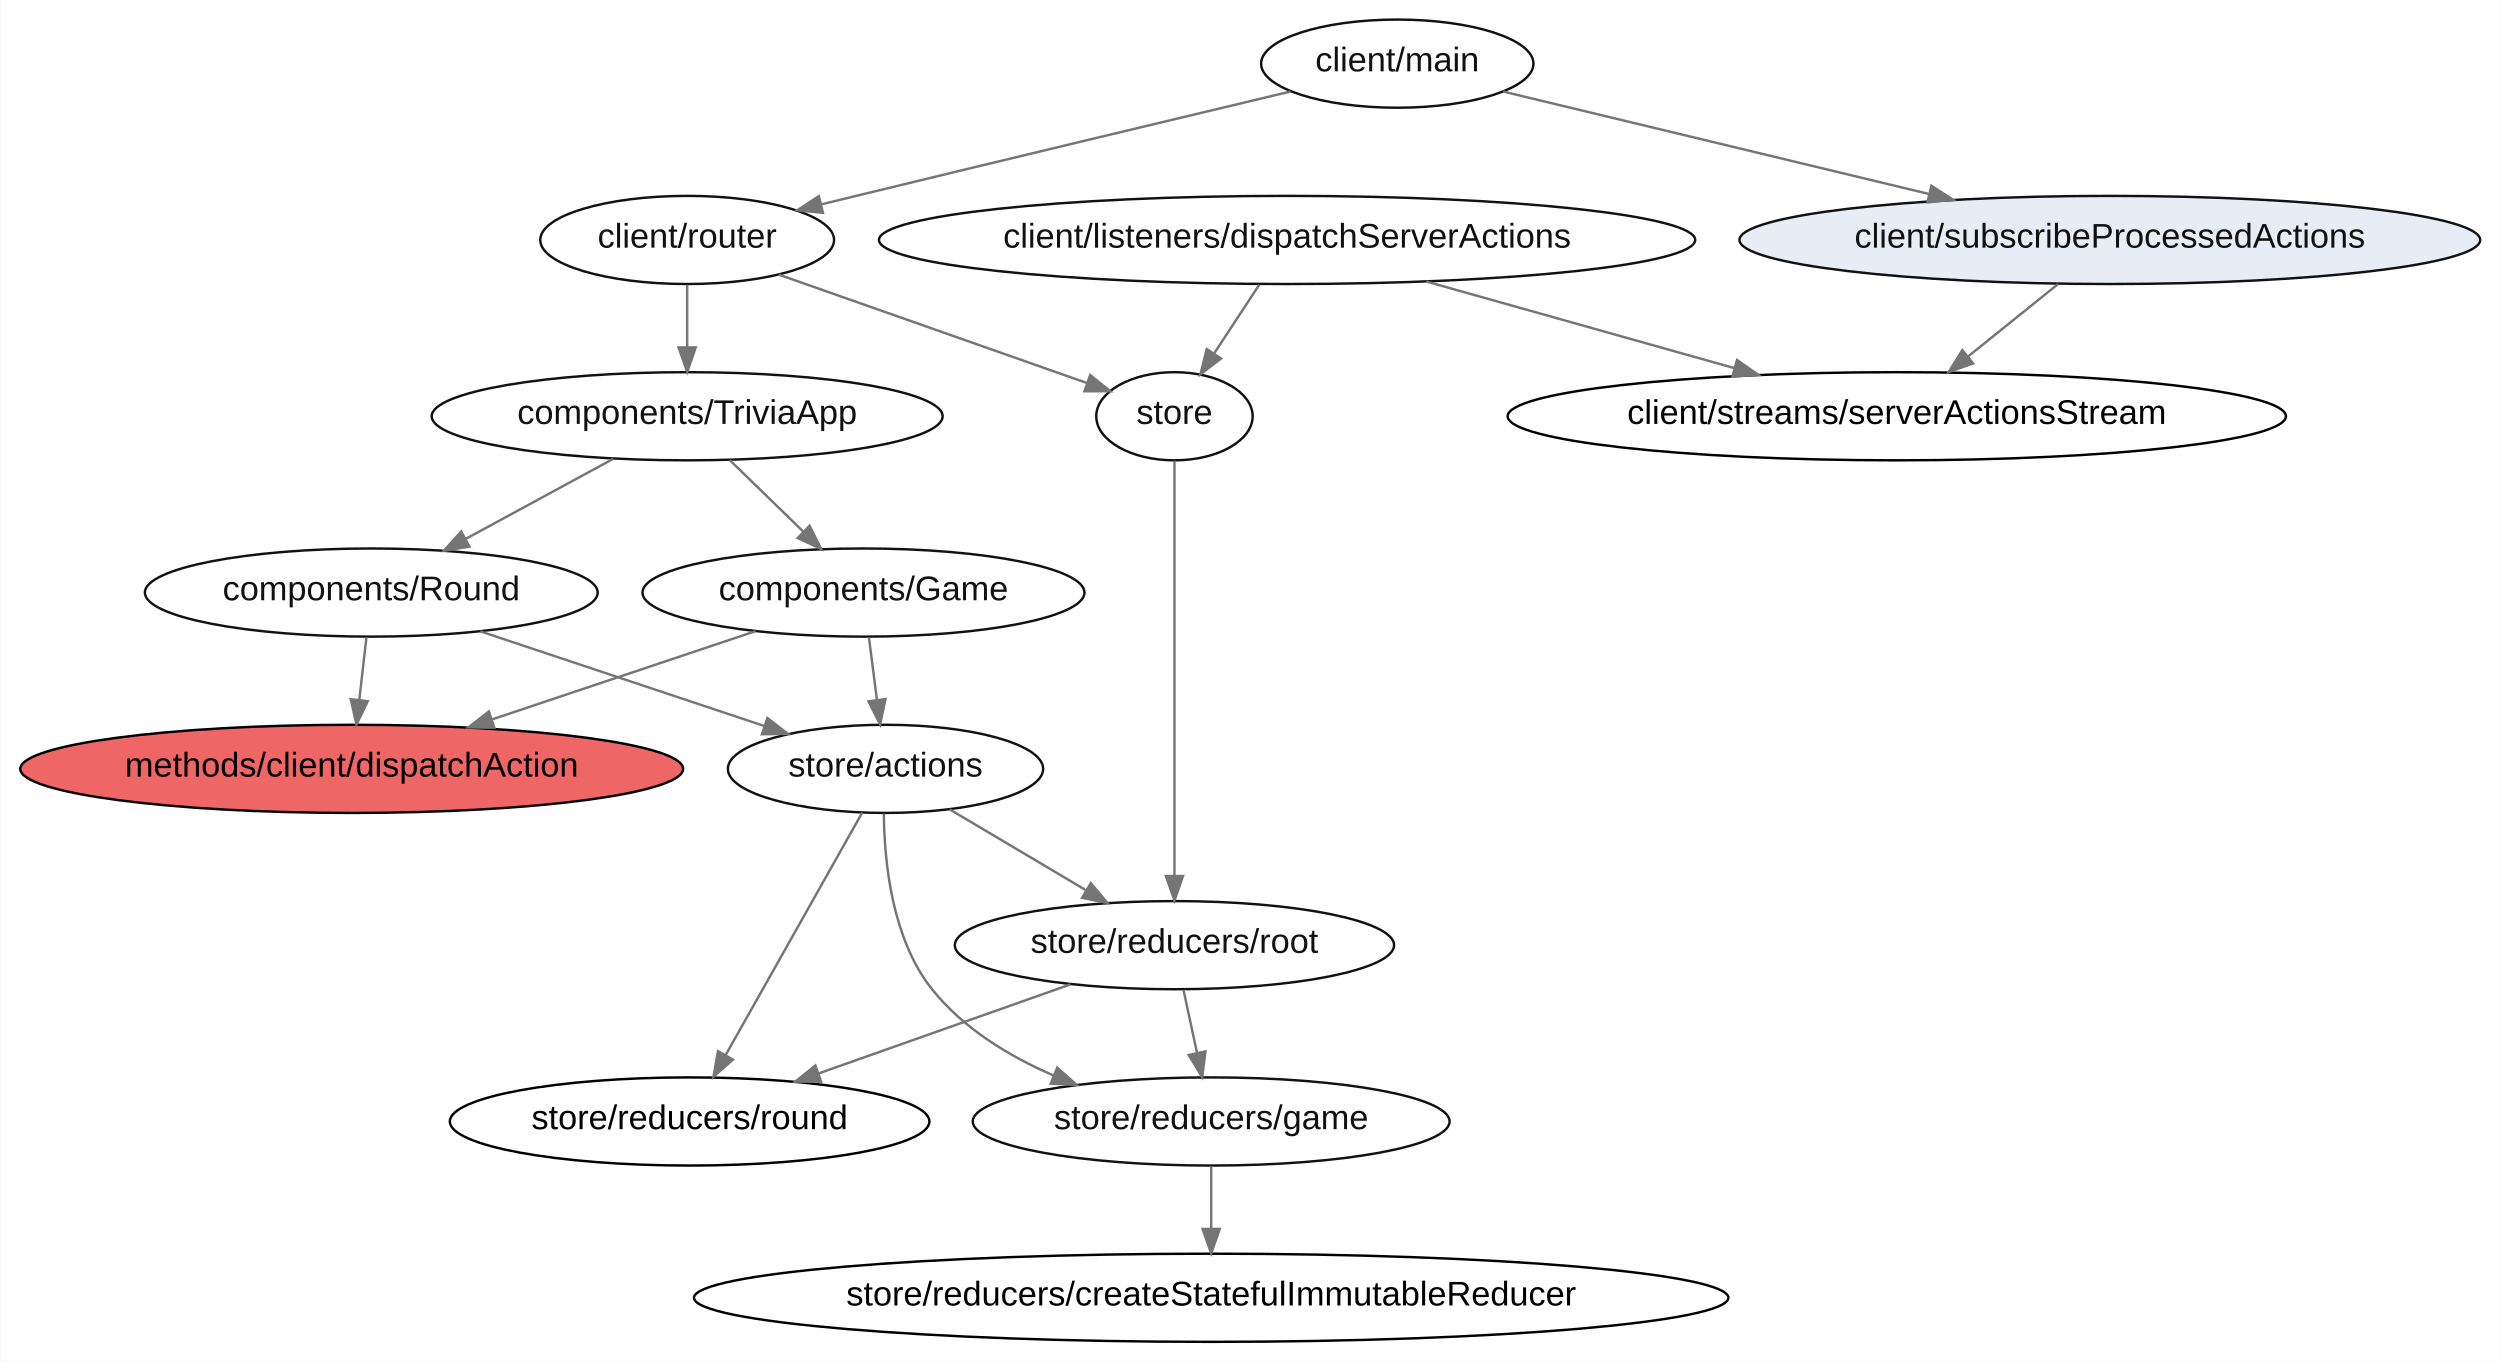
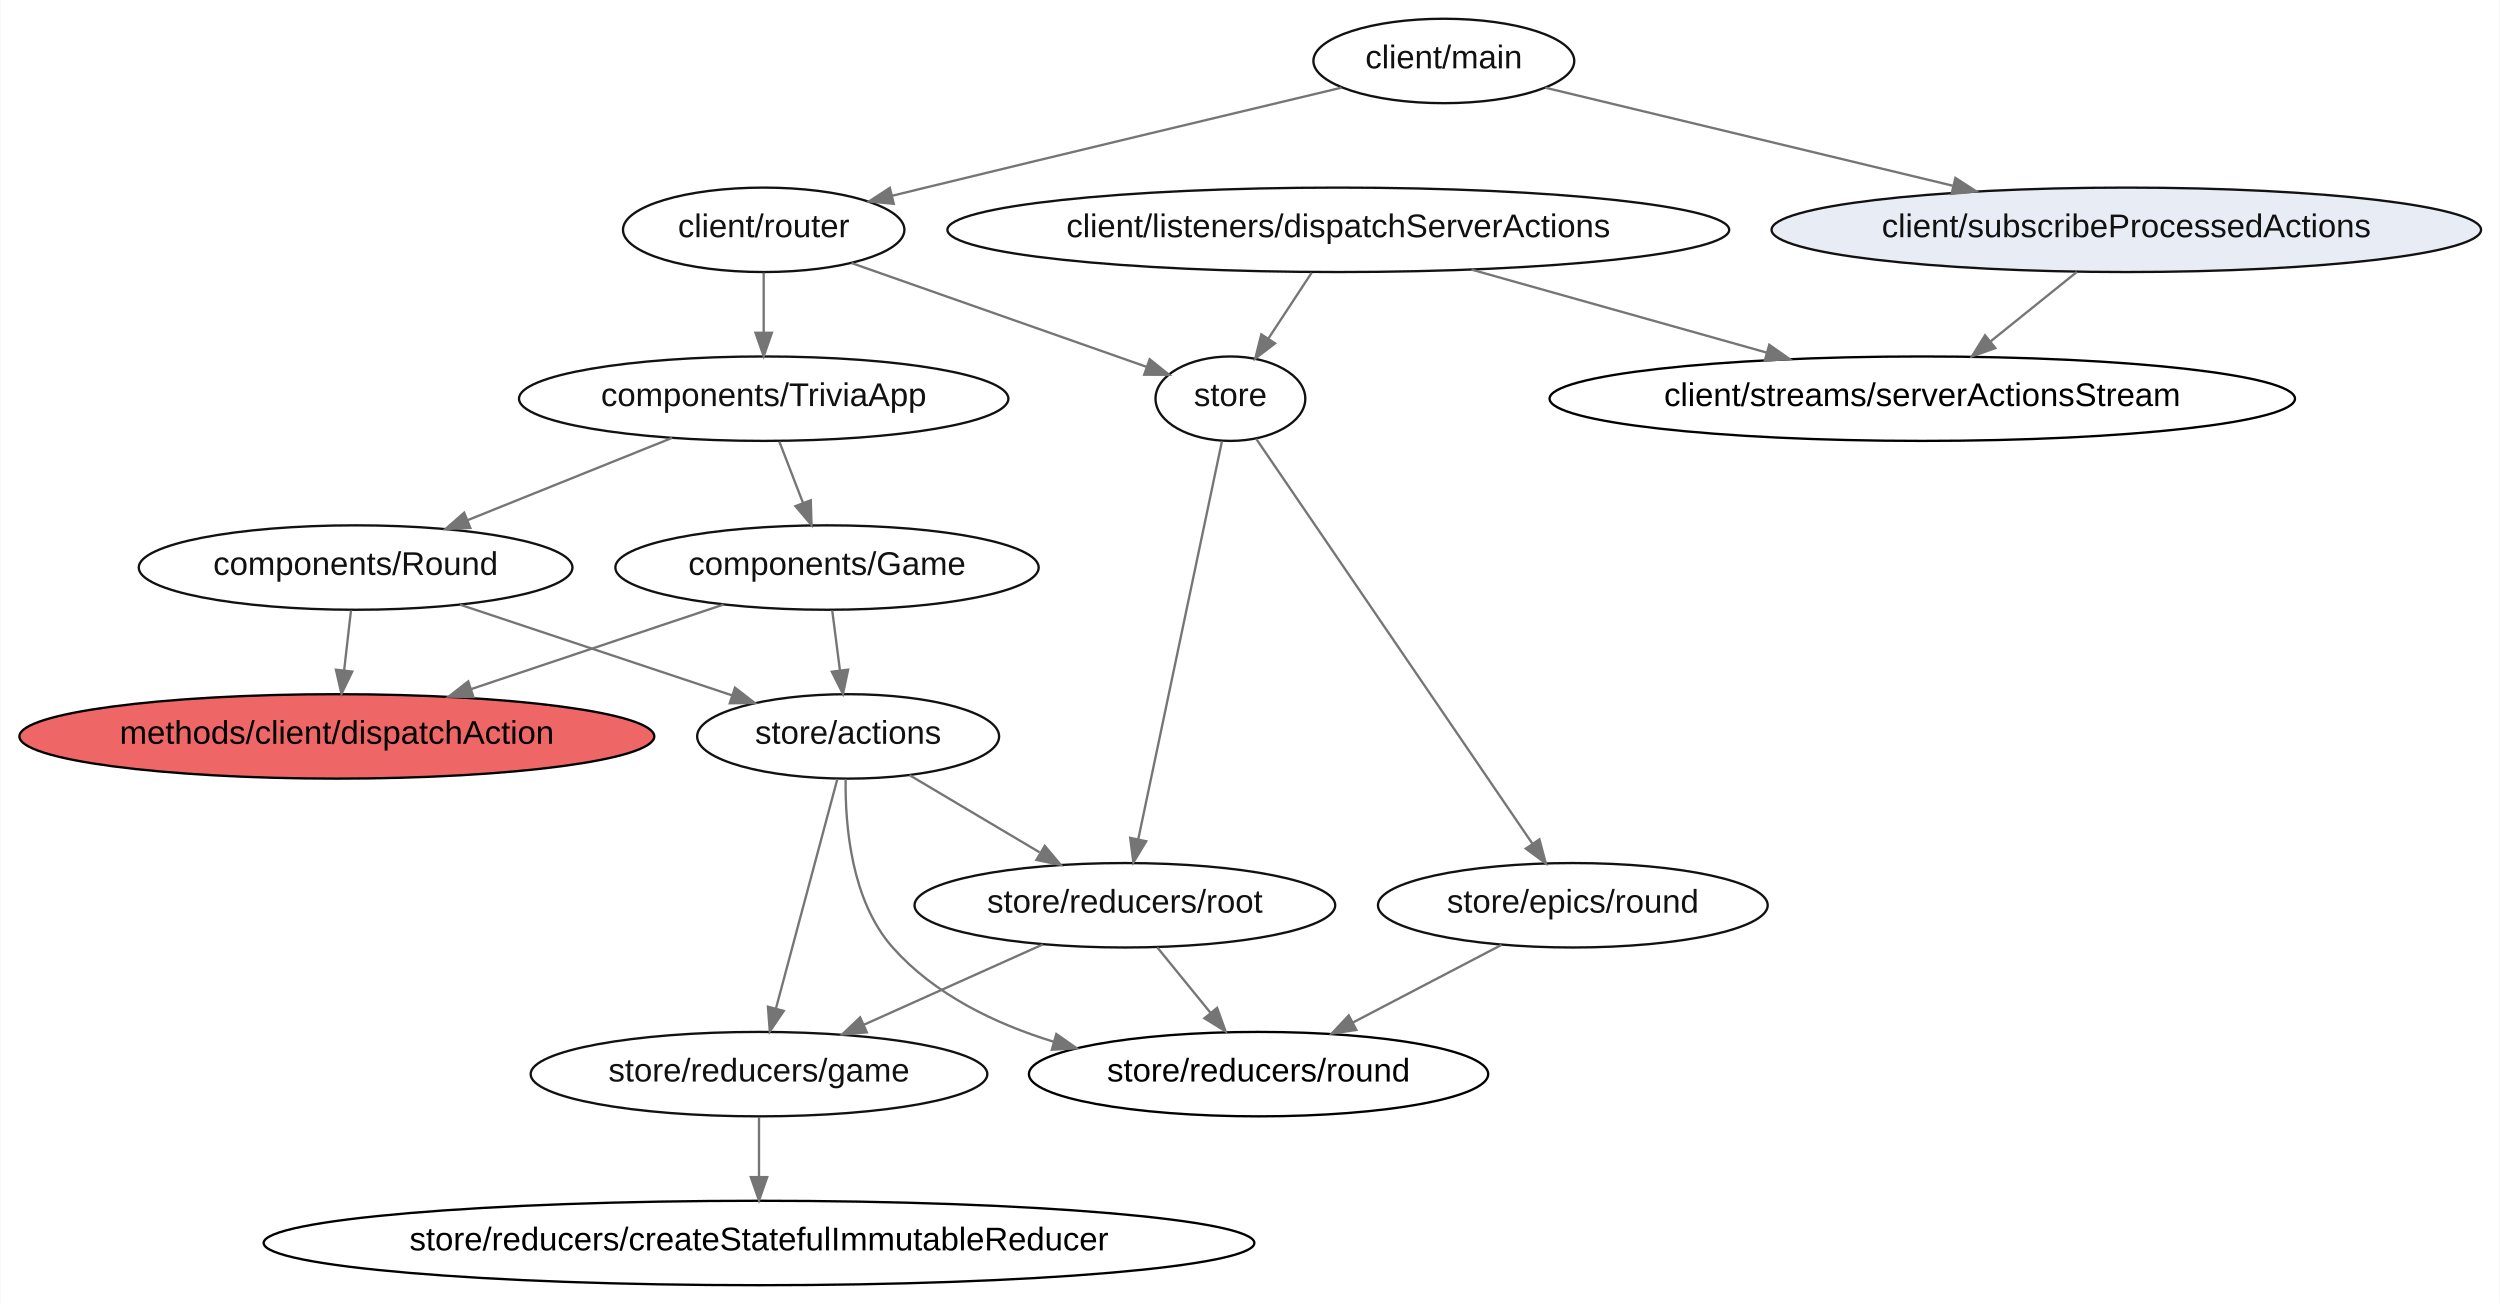
- <svg xmlns="http://www.w3.org/2000/svg" width="1021pt" height="556pt" viewBox="0.00 0.00 1020.54 555.98">
+ <svg xmlns="http://www.w3.org/2000/svg" width="1066pt" height="556pt" viewBox="0.00 0.00 1065.54 555.98">
  <g id="graph0" class="graph" transform="scale(1 1) rotate(0) translate(7.992 547.992)">
-     <polygon fill="#ffffff" stroke="none" points="-7.992,7.992 -7.992,-547.992 1012.54,-547.992 1012.54,7.992 -7.992,7.992" />
+     <polygon fill="#ffffff" stroke="none" points="-7.992,7.992 -7.992,-547.992 1057.54,-547.992 1057.54,7.992 -7.992,7.992" />
    <g id="node1" class="node">
-       <ellipse fill="none" stroke="#111111" cx="517.425" cy="-450" rx="166.67" ry="18" />
-       <text text-anchor="middle" x="517.425" y="-446.849" font-family="Arial" font-size="14.00" fill="#111111">client/listeners/dispatchServerActions</text>
+       <ellipse fill="none" stroke="#111111" cx="562.425" cy="-450" rx="166.67" ry="18" />
+       <text text-anchor="middle" x="562.425" y="-446.849" font-family="Arial" font-size="14.00" fill="#111111">client/listeners/dispatchServerActions</text>
    </g>
    <g id="node2" class="node">
-       <ellipse fill="none" stroke="#000000" cx="766.425" cy="-378" rx="158.916" ry="18" />
-       <text text-anchor="middle" x="766.425" y="-374.849" font-family="Arial" font-size="14.00" fill="#000000">client/streams/serverActionsStream</text>
+       <ellipse fill="none" stroke="#000000" cx="811.425" cy="-378" rx="158.916" ry="18" />
+       <text text-anchor="middle" x="811.425" y="-374.849" font-family="Arial" font-size="14.00" fill="#000000">client/streams/serverActionsStream</text>
    </g>
    <g id="edge1" class="edge">
-       <path fill="none" stroke="#757575" d="M574.238,-433.028C611.685,-422.501 660.87,-408.674 700.107,-397.643" />
-       <polygon fill="#757575" stroke="#757575" points="701.176,-400.979 709.855,-394.903 699.281,-394.24 701.176,-400.979" />
+       <path fill="none" stroke="#757575" d="M619.238,-433.028C656.685,-422.501 705.87,-408.674 745.107,-397.643" />
+       <polygon fill="#757575" stroke="#757575" points="746.176,-400.979 754.855,-394.903 744.281,-394.24 746.176,-400.979" />
    </g>
    <g id="node3" class="node">
-       <ellipse fill="none" stroke="#111111" cx="471.425" cy="-378" rx="31.934" ry="18" />
-       <text text-anchor="middle" x="471.425" y="-374.849" font-family="Arial" font-size="14.00" fill="#111111">store</text>
+       <ellipse fill="none" stroke="#111111" cx="516.425" cy="-378" rx="31.934" ry="18" />
+       <text text-anchor="middle" x="516.425" y="-374.849" font-family="Arial" font-size="14.00" fill="#111111">store</text>
    </g>
    <g id="edge2" class="edge">
-       <path fill="none" stroke="#757575" d="M506.054,-431.697C500.489,-423.229 493.692,-412.885 487.598,-403.612" />
-       <polygon fill="#757575" stroke="#757575" points="490.451,-401.579 482.034,-395.145 484.601,-405.424 490.451,-401.579" />
+       <path fill="none" stroke="#757575" d="M551.054,-431.697C545.489,-423.229 538.692,-412.885 532.598,-403.612" />
+       <polygon fill="#757575" stroke="#757575" points="535.451,-401.579 527.034,-395.145 529.601,-405.424 535.451,-401.579" />
    </g>
    <g id="node13" class="node">
      <ellipse fill="none" stroke="#111111" cx="471.425" cy="-162" rx="89.697" ry="18" />
      <text text-anchor="middle" x="471.425" y="-158.849" font-family="Arial" font-size="14.00" fill="#111111">store/reducers/root</text>
    </g>
-     <g id="edge20" class="edge">
-       <path fill="none" stroke="#757575" d="M471.425,-359.849C471.425,-322.832 471.425,-235.181 471.425,-190.386" />
-       <polygon fill="#757575" stroke="#757575" points="474.925,-190.232 471.425,-180.232 467.925,-190.232 474.925,-190.232" />
+     <g id="edge22" class="edge">
+       <path fill="none" stroke="#757575" d="M512.818,-359.849C505.018,-322.753 486.525,-234.81 477.124,-190.103" />
+       <polygon fill="#757575" stroke="#757575" points="480.531,-189.298 475.048,-180.232 473.681,-190.739 480.531,-189.298" />
+     </g>
+     <g id="node15" class="node">
+       <ellipse fill="none" stroke="#111111" cx="662.425" cy="-162" rx="83.097" ry="18" />
+       <text text-anchor="middle" x="662.425" y="-158.849" font-family="Arial" font-size="14.00" fill="#111111">store/epics/round</text>
+     </g>
+     <g id="edge21" class="edge">
+       <path fill="none" stroke="#757575" d="M527.398,-360.915C552.587,-323.994 614.715,-232.93 645.112,-188.375" />
+       <polygon fill="#757575" stroke="#757575" points="648.176,-190.095 650.921,-179.862 642.394,-186.15 648.176,-190.095" />
    </g>
    <g id="node4" class="node">
-       <ellipse fill="none" stroke="#111111" cx="562.425" cy="-522" rx="55.614" ry="18" />
-       <text text-anchor="middle" x="562.425" y="-518.849" font-family="Arial" font-size="14.00" fill="#111111">client/main</text>
+       <ellipse fill="none" stroke="#111111" cx="607.425" cy="-522" rx="55.614" ry="18" />
+       <text text-anchor="middle" x="607.425" y="-518.849" font-family="Arial" font-size="14.00" fill="#111111">client/main</text>
    </g>
    <g id="node5" class="node">
-       <ellipse fill="none" stroke="#111111" cx="272.425" cy="-450" rx="59.996" ry="18" />
-       <text text-anchor="middle" x="272.425" y="-446.849" font-family="Arial" font-size="14.00" fill="#111111">client/router</text>
+       <ellipse fill="none" stroke="#111111" cx="317.425" cy="-450" rx="59.996" ry="18" />
+       <text text-anchor="middle" x="317.425" y="-446.849" font-family="Arial" font-size="14.00" fill="#111111">client/router</text>
    </g>
    <g id="edge3" class="edge">
-       <path fill="none" stroke="#757575" d="M518.795,-510.621C474.204,-499.993 402.959,-482.959 341.425,-468 336.798,-466.875 331.998,-465.703 327.182,-464.524" />
-       <polygon fill="#757575" stroke="#757575" points="327.872,-461.089 317.326,-462.105 326.203,-467.888 327.872,-461.089" />
+       <path fill="none" stroke="#757575" d="M563.795,-510.621C519.204,-499.993 447.959,-482.959 386.425,-468 381.798,-466.875 376.998,-465.703 372.182,-464.524" />
+       <polygon fill="#757575" stroke="#757575" points="372.872,-461.089 362.326,-462.105 371.203,-467.888 372.872,-461.089" />
    </g>
    <g id="node6" class="node">
-       <ellipse fill="#E8ECF5" stroke="#111111" cx="853.425" cy="-450" rx="151.255" ry="18" />
-       <text text-anchor="middle" x="853.425" y="-446.849" font-family="Arial" font-size="14.00" fill="#111111">client/subscribeProcessedActions</text>
+       <ellipse fill="#E8ECF5" stroke="#111111" cx="898.425" cy="-450" rx="151.255" ry="18" />
+       <text text-anchor="middle" x="898.425" y="-446.849" font-family="Arial" font-size="14.00" fill="#111111">client/subscribeProcessedActions</text>
    </g>
    <g id="edge4" class="edge">
-       <path fill="none" stroke="#757575" d="M605.676,-510.596C651.434,-499.589 724.475,-482.019 779.417,-468.803" />
-       <polygon fill="#757575" stroke="#757575" points="780.55,-472.13 789.454,-466.388 778.913,-465.324 780.55,-472.13" />
+       <path fill="none" stroke="#757575" d="M650.676,-510.596C696.434,-499.589 769.475,-482.019 824.417,-468.803" />
+       <polygon fill="#757575" stroke="#757575" points="825.55,-472.13 834.454,-466.388 823.913,-465.324 825.55,-472.13" />
    </g>
    <g id="edge6" class="edge">
-       <path fill="none" stroke="#757575" d="M309.855,-435.834C345.978,-423.127 400.272,-404.028 435.78,-391.538" />
-       <polygon fill="#757575" stroke="#757575" points="436.995,-394.821 445.267,-388.201 434.672,-388.218 436.995,-394.821" />
+       <path fill="none" stroke="#757575" d="M354.855,-435.834C390.978,-423.127 445.272,-404.028 480.78,-391.538" />
+       <polygon fill="#757575" stroke="#757575" points="481.995,-394.821 490.267,-388.201 479.672,-388.218 481.995,-394.821" />
    </g>
    <g id="node7" class="node">
-       <ellipse fill="none" stroke="#111111" cx="272.425" cy="-378" rx="104.333" ry="18" />
-       <text text-anchor="middle" x="272.425" y="-374.849" font-family="Arial" font-size="14.00" fill="#111111">components/TriviaApp</text>
+       <ellipse fill="none" stroke="#111111" cx="317.425" cy="-378" rx="104.333" ry="18" />
+       <text text-anchor="middle" x="317.425" y="-374.849" font-family="Arial" font-size="14.00" fill="#111111">components/TriviaApp</text>
    </g>
    <g id="edge5" class="edge">
-       <path fill="none" stroke="#757575" d="M272.425,-431.697C272.425,-423.983 272.425,-414.712 272.425,-406.112" />
-       <polygon fill="#757575" stroke="#757575" points="275.925,-406.104 272.425,-396.104 268.925,-406.104 275.925,-406.104" />
+       <path fill="none" stroke="#757575" d="M317.425,-431.697C317.425,-423.983 317.425,-414.712 317.425,-406.112" />
+       <polygon fill="#757575" stroke="#757575" points="320.925,-406.104 317.425,-396.104 313.925,-406.104 320.925,-406.104" />
    </g>
    <g id="edge7" class="edge">
-       <path fill="none" stroke="#757575" d="M832.364,-432.055C821.332,-423.179 807.648,-412.169 795.611,-402.483" />
-       <polygon fill="#757575" stroke="#757575" points="797.578,-399.574 787.592,-396.032 793.19,-405.027 797.578,-399.574" />
+       <path fill="none" stroke="#757575" d="M877.364,-432.055C866.332,-423.179 852.648,-412.169 840.611,-402.483" />
+       <polygon fill="#757575" stroke="#757575" points="842.578,-399.574 832.592,-396.032 838.19,-405.027 842.578,-399.574" />
    </g>
    <g id="node8" class="node">
      <ellipse fill="none" stroke="#111111" cx="344.425" cy="-306" rx="90.255" ry="18" />
      <text text-anchor="middle" x="344.425" y="-302.849" font-family="Arial" font-size="14.00" fill="#111111">components/Game</text>
    </g>
    <g id="edge12" class="edge">
-       <path fill="none" stroke="#757575" d="M289.854,-360.055C298.875,-351.285 310.038,-340.432 319.912,-330.831" />
-       <polygon fill="#757575" stroke="#757575" points="322.426,-333.269 327.156,-323.789 317.546,-328.25 322.426,-333.269" />
+       <path fill="none" stroke="#757575" d="M324.099,-359.697C327.14,-351.813 330.807,-342.304 334.185,-333.546" />
+       <polygon fill="#757575" stroke="#757575" points="337.494,-334.694 337.827,-324.104 330.963,-332.175 337.494,-334.694" />
    </g>
    <g id="node11" class="node">
      <ellipse fill="none" stroke="#111111" cx="143.425" cy="-306" rx="92.469" ry="18" />
      <text text-anchor="middle" x="143.425" y="-302.849" font-family="Arial" font-size="14.00" fill="#111111">components/Round</text>
    </g>
    <g id="edge13" class="edge">
-       <path fill="none" stroke="#757575" d="M242.18,-360.588C224.179,-350.82 201.164,-338.331 181.881,-327.868" />
-       <polygon fill="#757575" stroke="#757575" points="183.494,-324.761 173.035,-323.068 180.155,-330.913 183.494,-324.761" />
+       <path fill="none" stroke="#757575" d="M278.376,-361.291C252.562,-350.906 218.559,-337.226 191.143,-326.197" />
+       <polygon fill="#757575" stroke="#757575" points="192.328,-322.901 181.744,-322.416 189.715,-329.395 192.328,-322.901" />
    </g>
    <g id="node9" class="node">
      <ellipse fill="#ee6666" stroke="#000000" cx="135.425" cy="-234" rx="135.349" ry="18" />
      <text text-anchor="middle" x="135.425" y="-230.849" font-family="Arial" font-size="14.00" fill="#000000">methods/client/dispatchAction</text>
    </g>
    <g id="edge8" class="edge">
      <path fill="none" stroke="#757575" d="M300.356,-290.24C269.073,-279.763 226.78,-265.598 192.854,-254.235" />
      <polygon fill="#757575" stroke="#757575" points="193.665,-250.815 183.071,-250.958 191.442,-257.453 193.665,-250.815" />
    </g>
    <g id="node10" class="node">
      <ellipse fill="none" stroke="#111111" cx="353.425" cy="-234" rx="64.379" ry="18" />
      <text text-anchor="middle" x="353.425" y="-230.849" font-family="Arial" font-size="14.00" fill="#111111">store/actions</text>
    </g>
    <g id="edge9" class="edge">
      <path fill="none" stroke="#757575" d="M346.649,-287.697C347.641,-279.983 348.833,-270.712 349.939,-262.112" />
      <polygon fill="#757575" stroke="#757575" points="353.422,-262.469 351.225,-252.104 346.479,-261.576 353.422,-262.469" />
    </g>
    <g id="node12" class="node">
-       <ellipse fill="none" stroke="#111111" cx="486.425" cy="-90" rx="97.365" ry="18" />
-       <text text-anchor="middle" x="486.425" y="-86.849" font-family="Arial" font-size="14.00" fill="#111111">store/reducers/game</text>
+       <ellipse fill="none" stroke="#111111" cx="315.425" cy="-90" rx="97.365" ry="18" />
+       <text text-anchor="middle" x="315.425" y="-86.849" font-family="Arial" font-size="14.00" fill="#111111">store/reducers/game</text>
    </g>
    <g id="edge14" class="edge">
-       <path fill="none" stroke="#757575" d="M352.754,-215.69C352.904,-196.22 355.978,-164.633 372.425,-144 385.11,-128.085 403.679,-116.733 422.163,-108.73" />
-       <polygon fill="#757575" stroke="#757575" points="423.537,-111.95 431.495,-104.955 420.912,-105.46 423.537,-111.95" />
+       <path fill="none" stroke="#757575" d="M348.841,-215.871C342.336,-191.564 330.362,-146.819 322.654,-118.013" />
+       <polygon fill="#757575" stroke="#757575" points="325.991,-116.945 320.025,-108.189 319.229,-118.754 325.991,-116.945" />
    </g>
    <g id="edge15" class="edge">
      <path fill="none" stroke="#757575" d="M379.613,-217.465C395.918,-207.792 417.125,-195.212 435.049,-184.579" />
      <polygon fill="#757575" stroke="#757575" points="437.265,-187.334 444.08,-179.222 433.693,-181.313 437.265,-187.334" />
    </g>
    <g id="node14" class="node">
-       <ellipse fill="none" stroke="#000000" cx="273.425" cy="-90" rx="97.923" ry="18" />
-       <text text-anchor="middle" x="273.425" y="-86.849" font-family="Arial" font-size="14.00" fill="#000000">store/reducers/round</text>
+       <ellipse fill="none" stroke="#000000" cx="528.425" cy="-90" rx="97.923" ry="18" />
+       <text text-anchor="middle" x="528.425" y="-86.849" font-family="Arial" font-size="14.00" fill="#000000">store/reducers/round</text>
    </g>
    <g id="edge16" class="edge">
-       <path fill="none" stroke="#757575" d="M343.933,-216.153C330.115,-191.625 304.337,-145.869 288.072,-116.999" />
-       <polygon fill="#757575" stroke="#757575" points="291.111,-115.262 283.153,-108.268 285.012,-118.698 291.111,-115.262" />
+       <path fill="none" stroke="#757575" d="M352.364,-215.712C352.116,-195.966 354.787,-163.836 372.425,-144 390.205,-124.003 415.822,-111.544 441.174,-103.783" />
+       <polygon fill="#757575" stroke="#757575" points="442.197,-107.131 450.861,-101.033 440.285,-100.398 442.197,-107.131" />
    </g>
    <g id="edge10" class="edge">
      <path fill="none" stroke="#757575" d="M141.447,-287.697C140.565,-279.983 139.506,-270.712 138.523,-262.112" />
      <polygon fill="#757575" stroke="#757575" points="141.992,-261.642 137.379,-252.104 135.038,-262.437 141.992,-261.642" />
    </g>
    <g id="edge11" class="edge">
      <path fill="none" stroke="#757575" d="M187.96,-290.155C221.966,-278.82 268.807,-263.206 303.974,-251.484" />
      <polygon fill="#757575" stroke="#757575" points="305.182,-254.77 313.562,-248.287 302.969,-248.129 305.182,-254.77" />
    </g>
-     <g id="node15" class="node">
-       <ellipse fill="none" stroke="#000000" cx="486.425" cy="-18" rx="211.215" ry="18" />
-       <text text-anchor="middle" x="486.425" y="-14.849" font-family="Arial" font-size="14.00" fill="#000000">store/reducers/createStatefulImmutableReducer</text>
+     <g id="node16" class="node">
+       <ellipse fill="none" stroke="#000000" cx="315.425" cy="-18" rx="211.215" ry="18" />
+       <text text-anchor="middle" x="315.425" y="-14.849" font-family="Arial" font-size="14.00" fill="#000000">store/reducers/createStatefulImmutableReducer</text>
+     </g>
+     <g id="edge18" class="edge">
+       <path fill="none" stroke="#757575" d="M315.425,-71.697C315.425,-63.983 315.425,-54.712 315.425,-46.112" />
+       <polygon fill="#757575" stroke="#757575" points="318.925,-46.104 315.425,-36.104 311.925,-46.104 318.925,-46.104" />
+     </g>
+     <g id="edge19" class="edge">
+       <path fill="none" stroke="#757575" d="M436.415,-145.291C413.893,-135.184 384.415,-121.957 360.196,-111.09" />
+       <polygon fill="#757575" stroke="#757575" points="361.413,-107.8 350.857,-106.899 358.548,-114.186 361.413,-107.8" />
+     </g>
+     <g id="edge20" class="edge">
+       <path fill="none" stroke="#757575" d="M485.223,-144.055C492.052,-135.668 500.433,-125.376 507.989,-116.096" />
+       <polygon fill="#757575" stroke="#757575" points="510.757,-118.24 514.358,-108.275 505.329,-113.82 510.757,-118.24" />
    </g>
    <g id="edge17" class="edge">
-       <path fill="none" stroke="#757575" d="M486.425,-71.697C486.425,-63.983 486.425,-54.712 486.425,-46.112" />
-       <polygon fill="#757575" stroke="#757575" points="489.925,-46.104 486.425,-36.104 482.925,-46.104 489.925,-46.104" />
-     </g>
-     <g id="edge18" class="edge">
-       <path fill="none" stroke="#757575" d="M475.132,-143.697C476.785,-135.983 478.772,-126.712 480.615,-118.112" />
-       <polygon fill="#757575" stroke="#757575" points="484.086,-118.616 482.759,-108.104 477.242,-117.149 484.086,-118.616" />
-     </g>
-     <g id="edge19" class="edge">
-       <path fill="none" stroke="#757575" d="M428.949,-145.983C398.879,-135.353 358.347,-121.023 326.2,-109.658" />
-       <polygon fill="#757575" stroke="#757575" points="327.108,-106.267 316.514,-106.233 324.775,-112.867 327.108,-106.267" />
+       <path fill="none" stroke="#757575" d="M632.018,-145.116C613.268,-135.321 589.004,-122.646 568.672,-112.025" />
+       <polygon fill="#757575" stroke="#757575" points="570.125,-108.835 559.641,-107.307 566.884,-115.039 570.125,-108.835" />
    </g>
  </g>
</svg>
